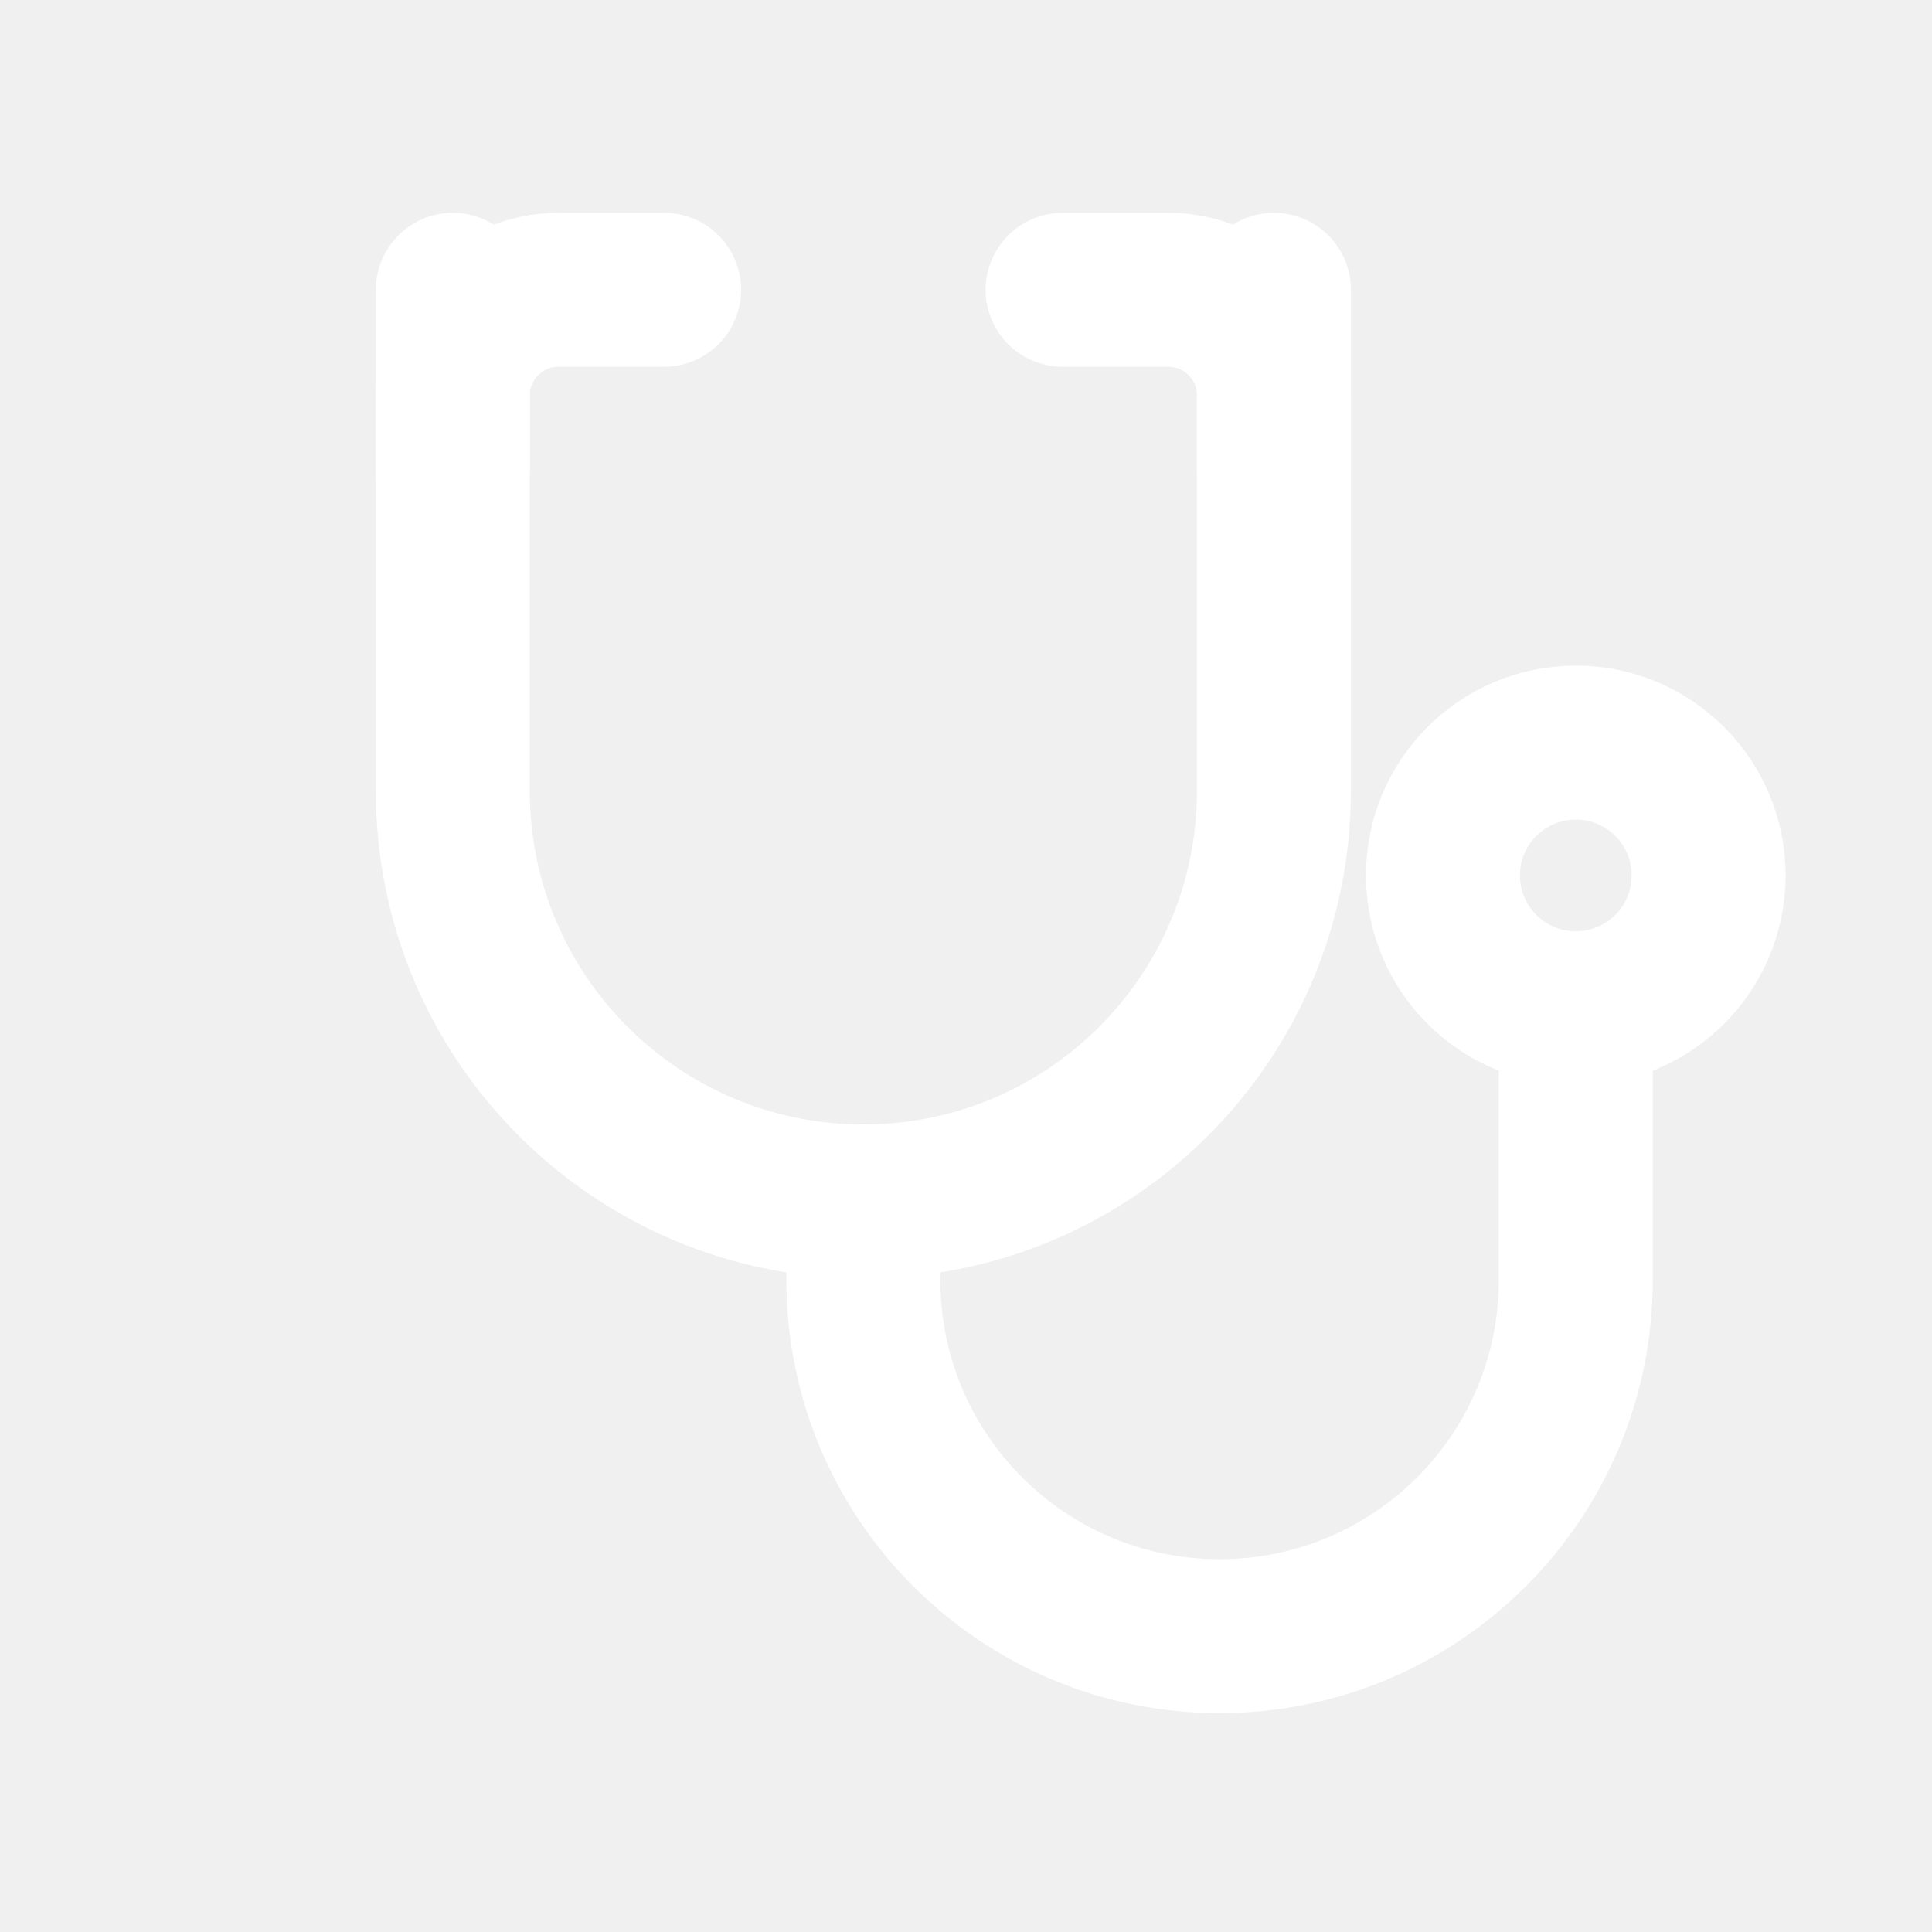
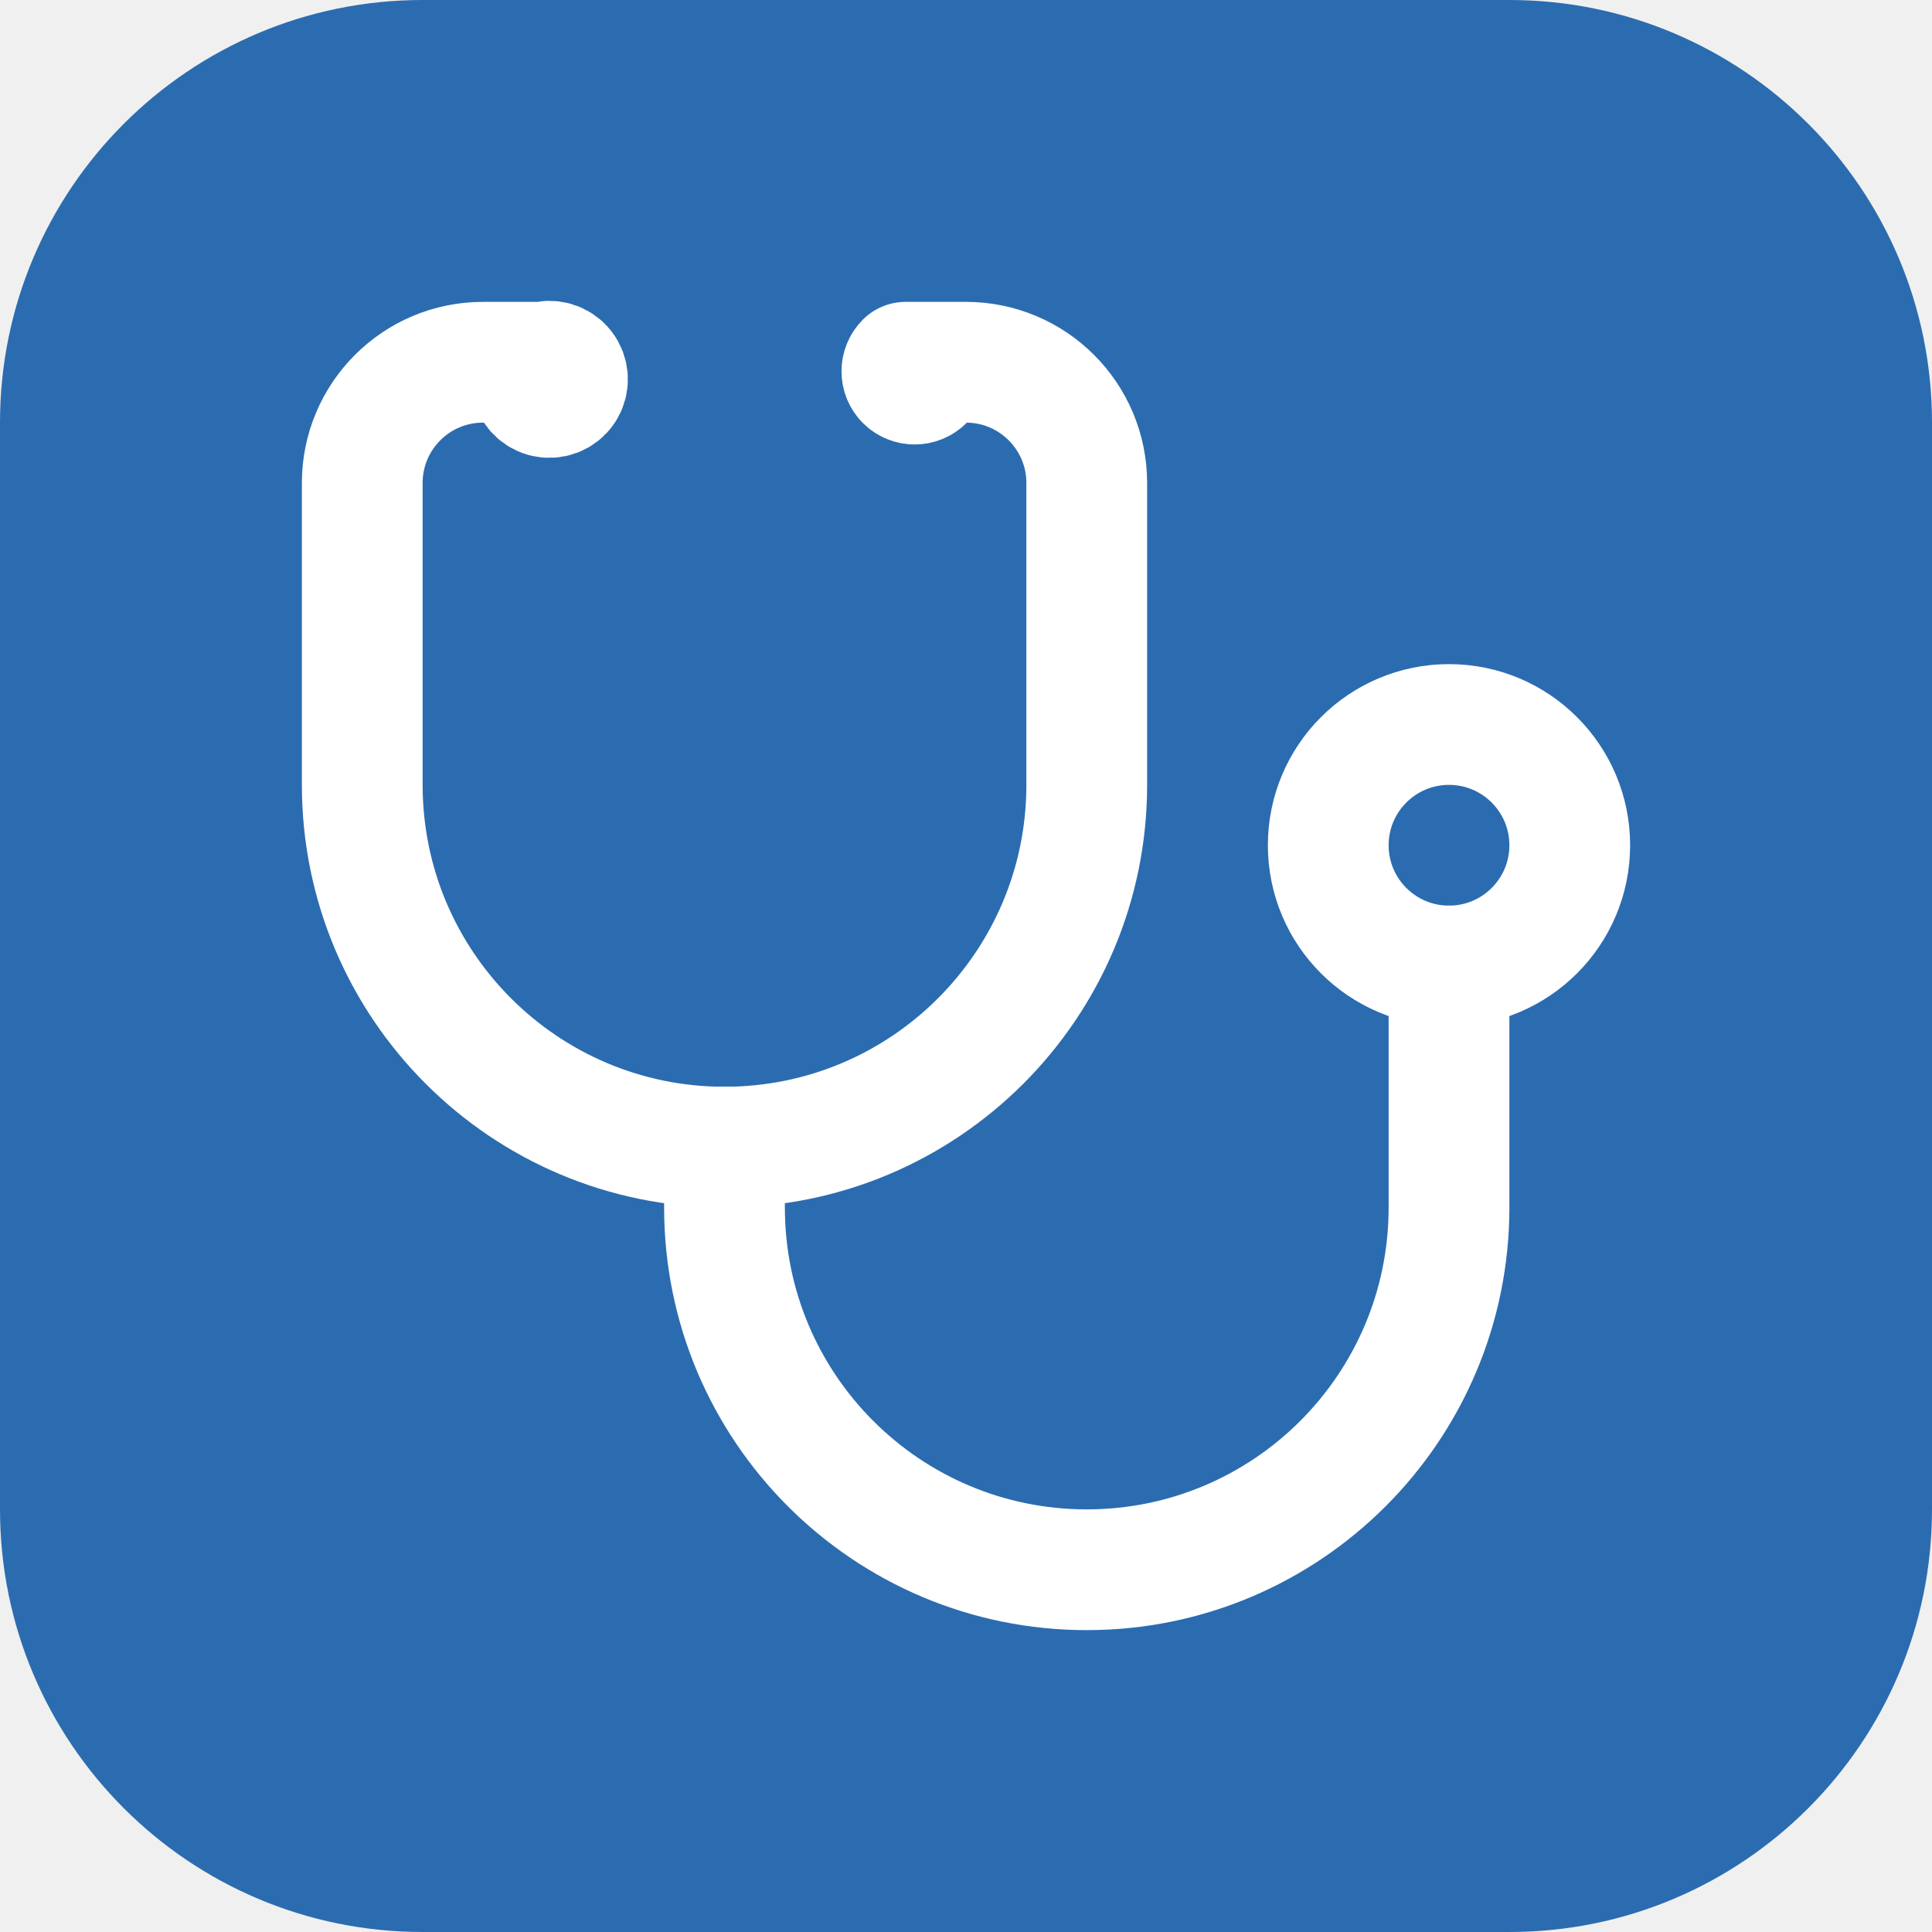
- <svg xmlns="http://www.w3.org/2000/svg" viewBox="0 0 32 32">
-   <g fill="none" stroke="#ffffff" stroke-linecap="round" stroke-linejoin="round" stroke-width="2.55">
-     <path d="M7.5 4.8v8.3a6.8 6.8 0 0 0 13.6 0V4.8" />
-     <path d="M11 4.8H9.25A1.75 1.75 0 0 0 7.5 6.55v1.25" />
-     <path d="M17.6 4.8h1.75a1.75 1.75 0 0 1 1.75 1.75v1.25" />
-     <path d="M14.3 19.9v1.3a5.9 5.9 0 0 0 11.8 0v-4.15" />
-     <circle cx="26.1" cy="14.5" r="2.2" />
+ <svg xmlns="http://www.w3.org/2000/svg" viewBox="0 0 32 32" role="img" aria-label="NurseLinks">
+   <rect width="32" height="32" rx="7" fill="#2b6cb0" />
+   <g fill="none" stroke="#ffffff" stroke-linecap="round" stroke-linejoin="round" stroke-width="2" transform="translate(4 4)">
+     <path d="M4.8 2.3A.3.3 0 1 0 5 2H4a2 2 0 0 0-2 2v5a6 6 0 0 0 6 6v0a6 6 0 0 0 6-6V4a2 2 0 0 0-2-2h-1a.2.2 0 1 0 .3.3" />
+     <path d="M8 15v1a6 6 0 0 0 6 6v0a6 6 0 0 0 6-6v-4" />
+     <circle cx="20" cy="10" r="2" />
  </g>
</svg>
